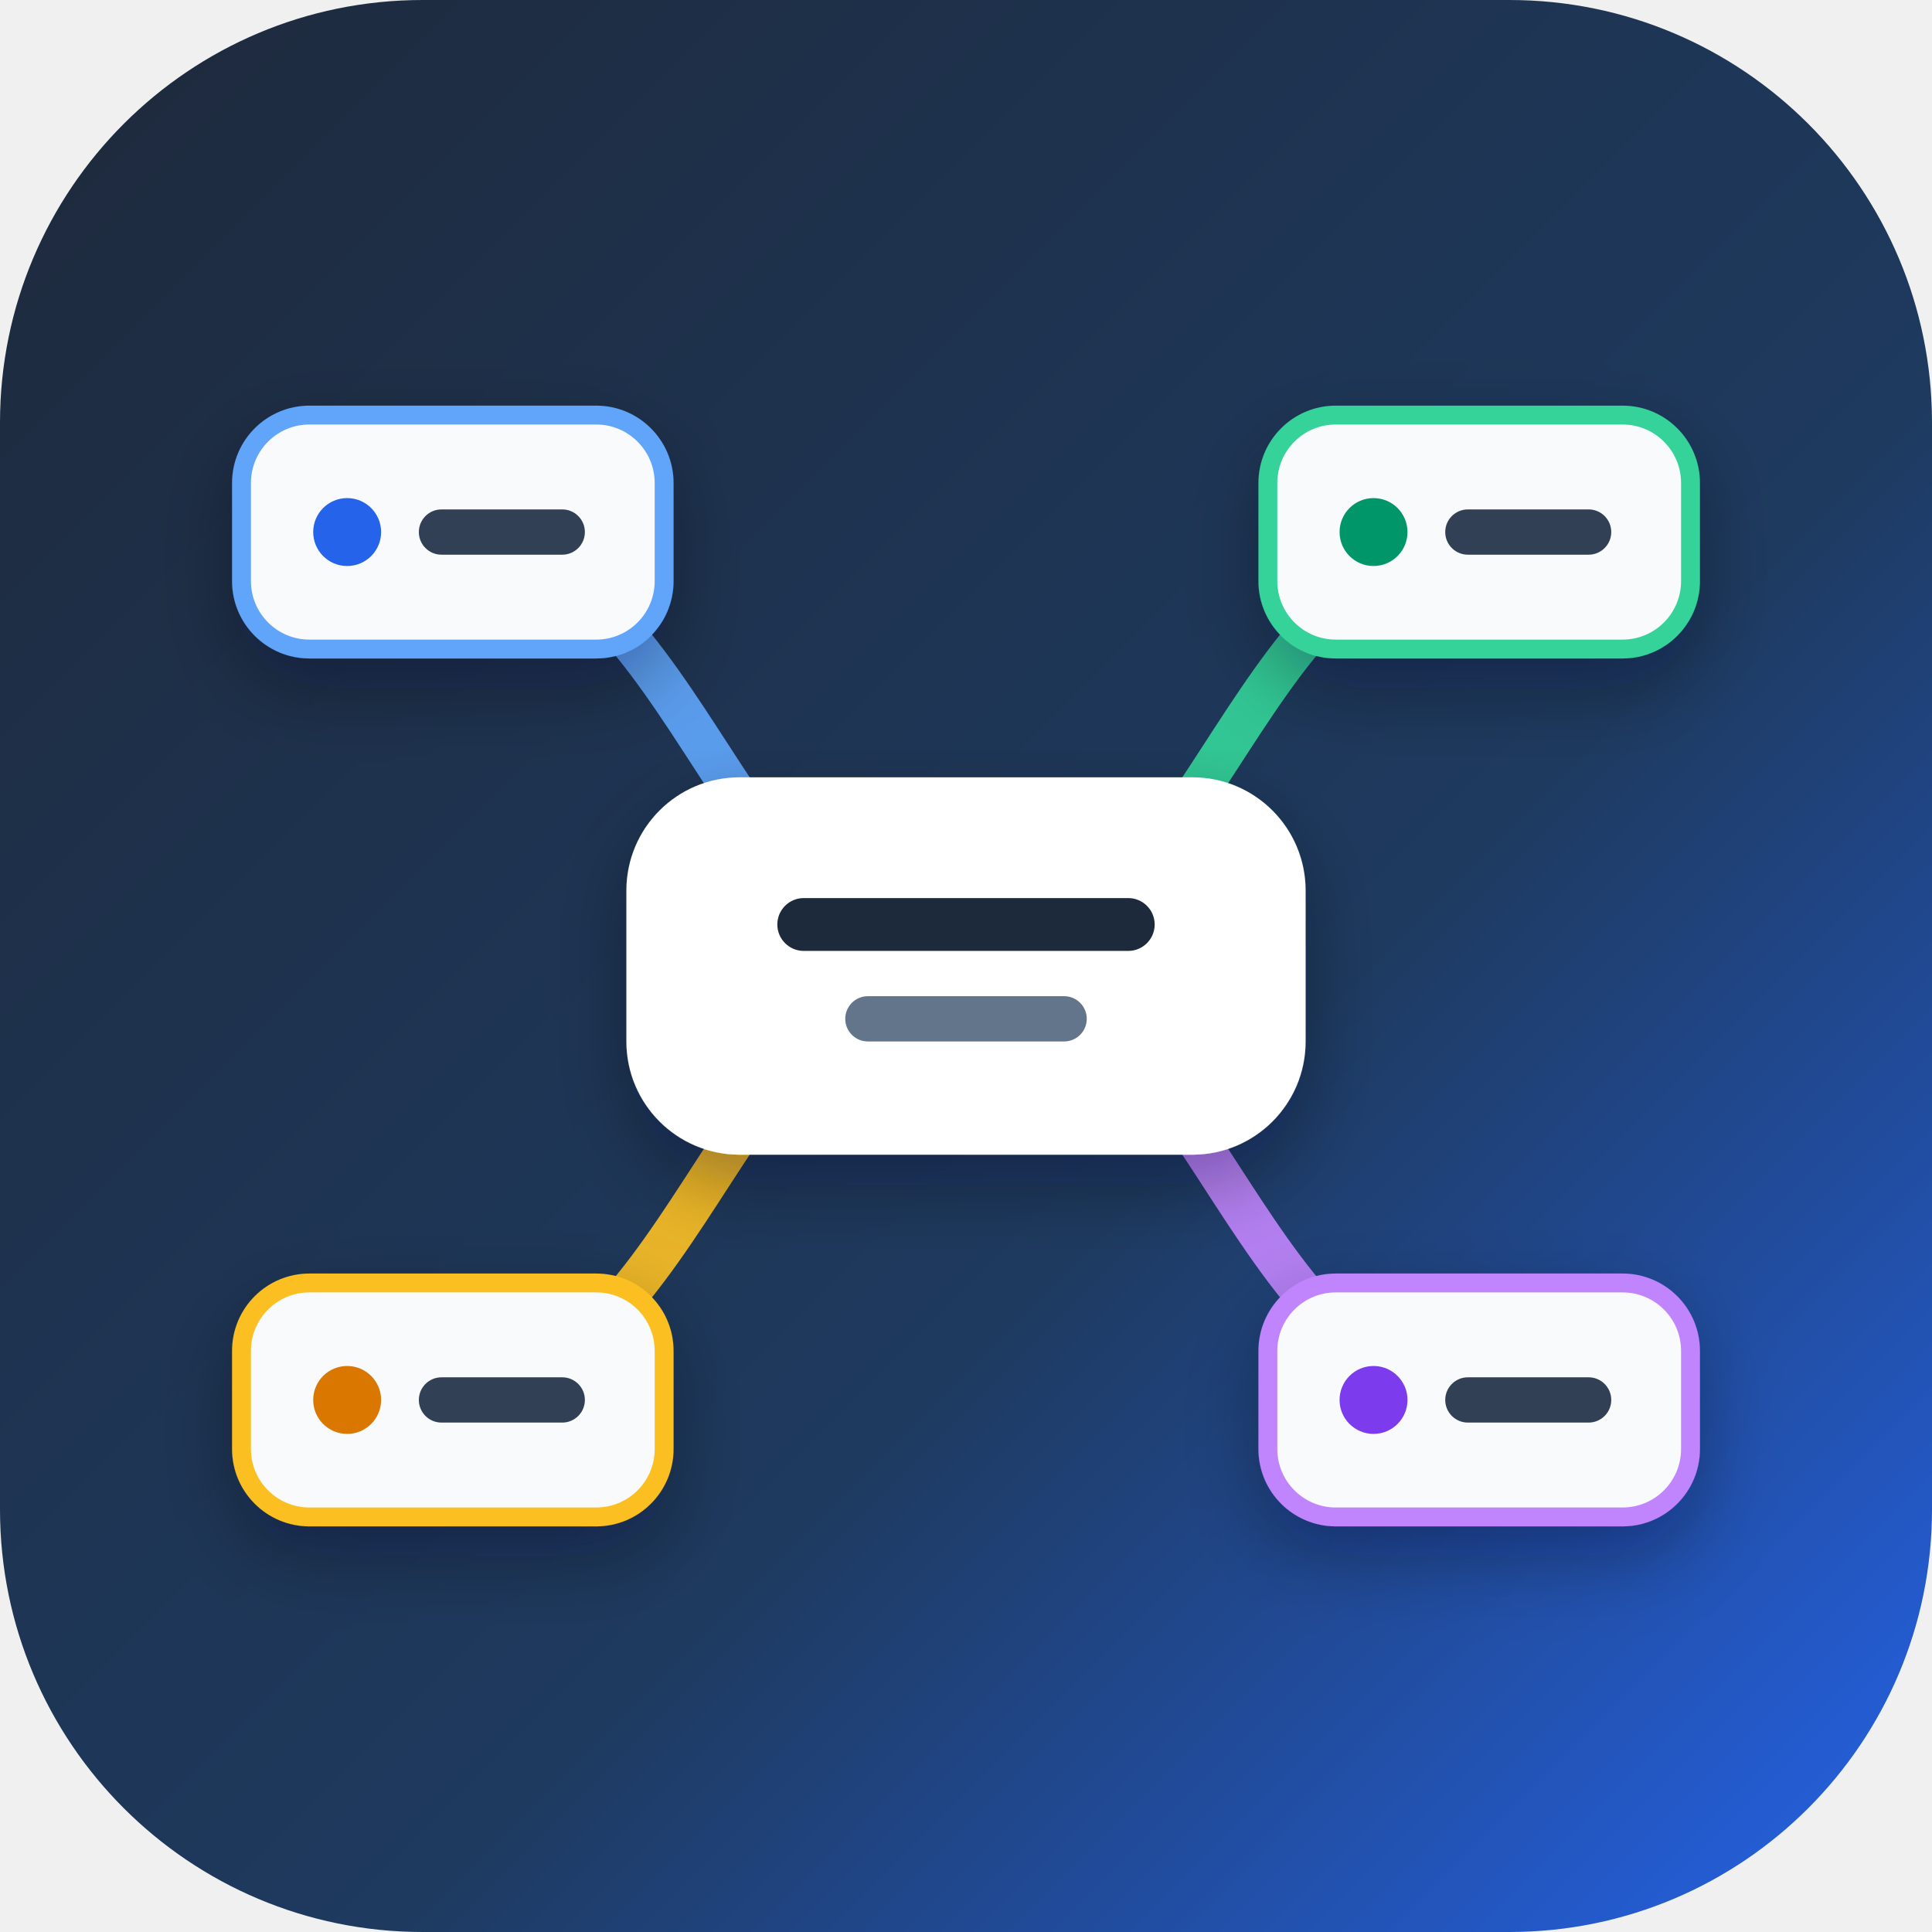
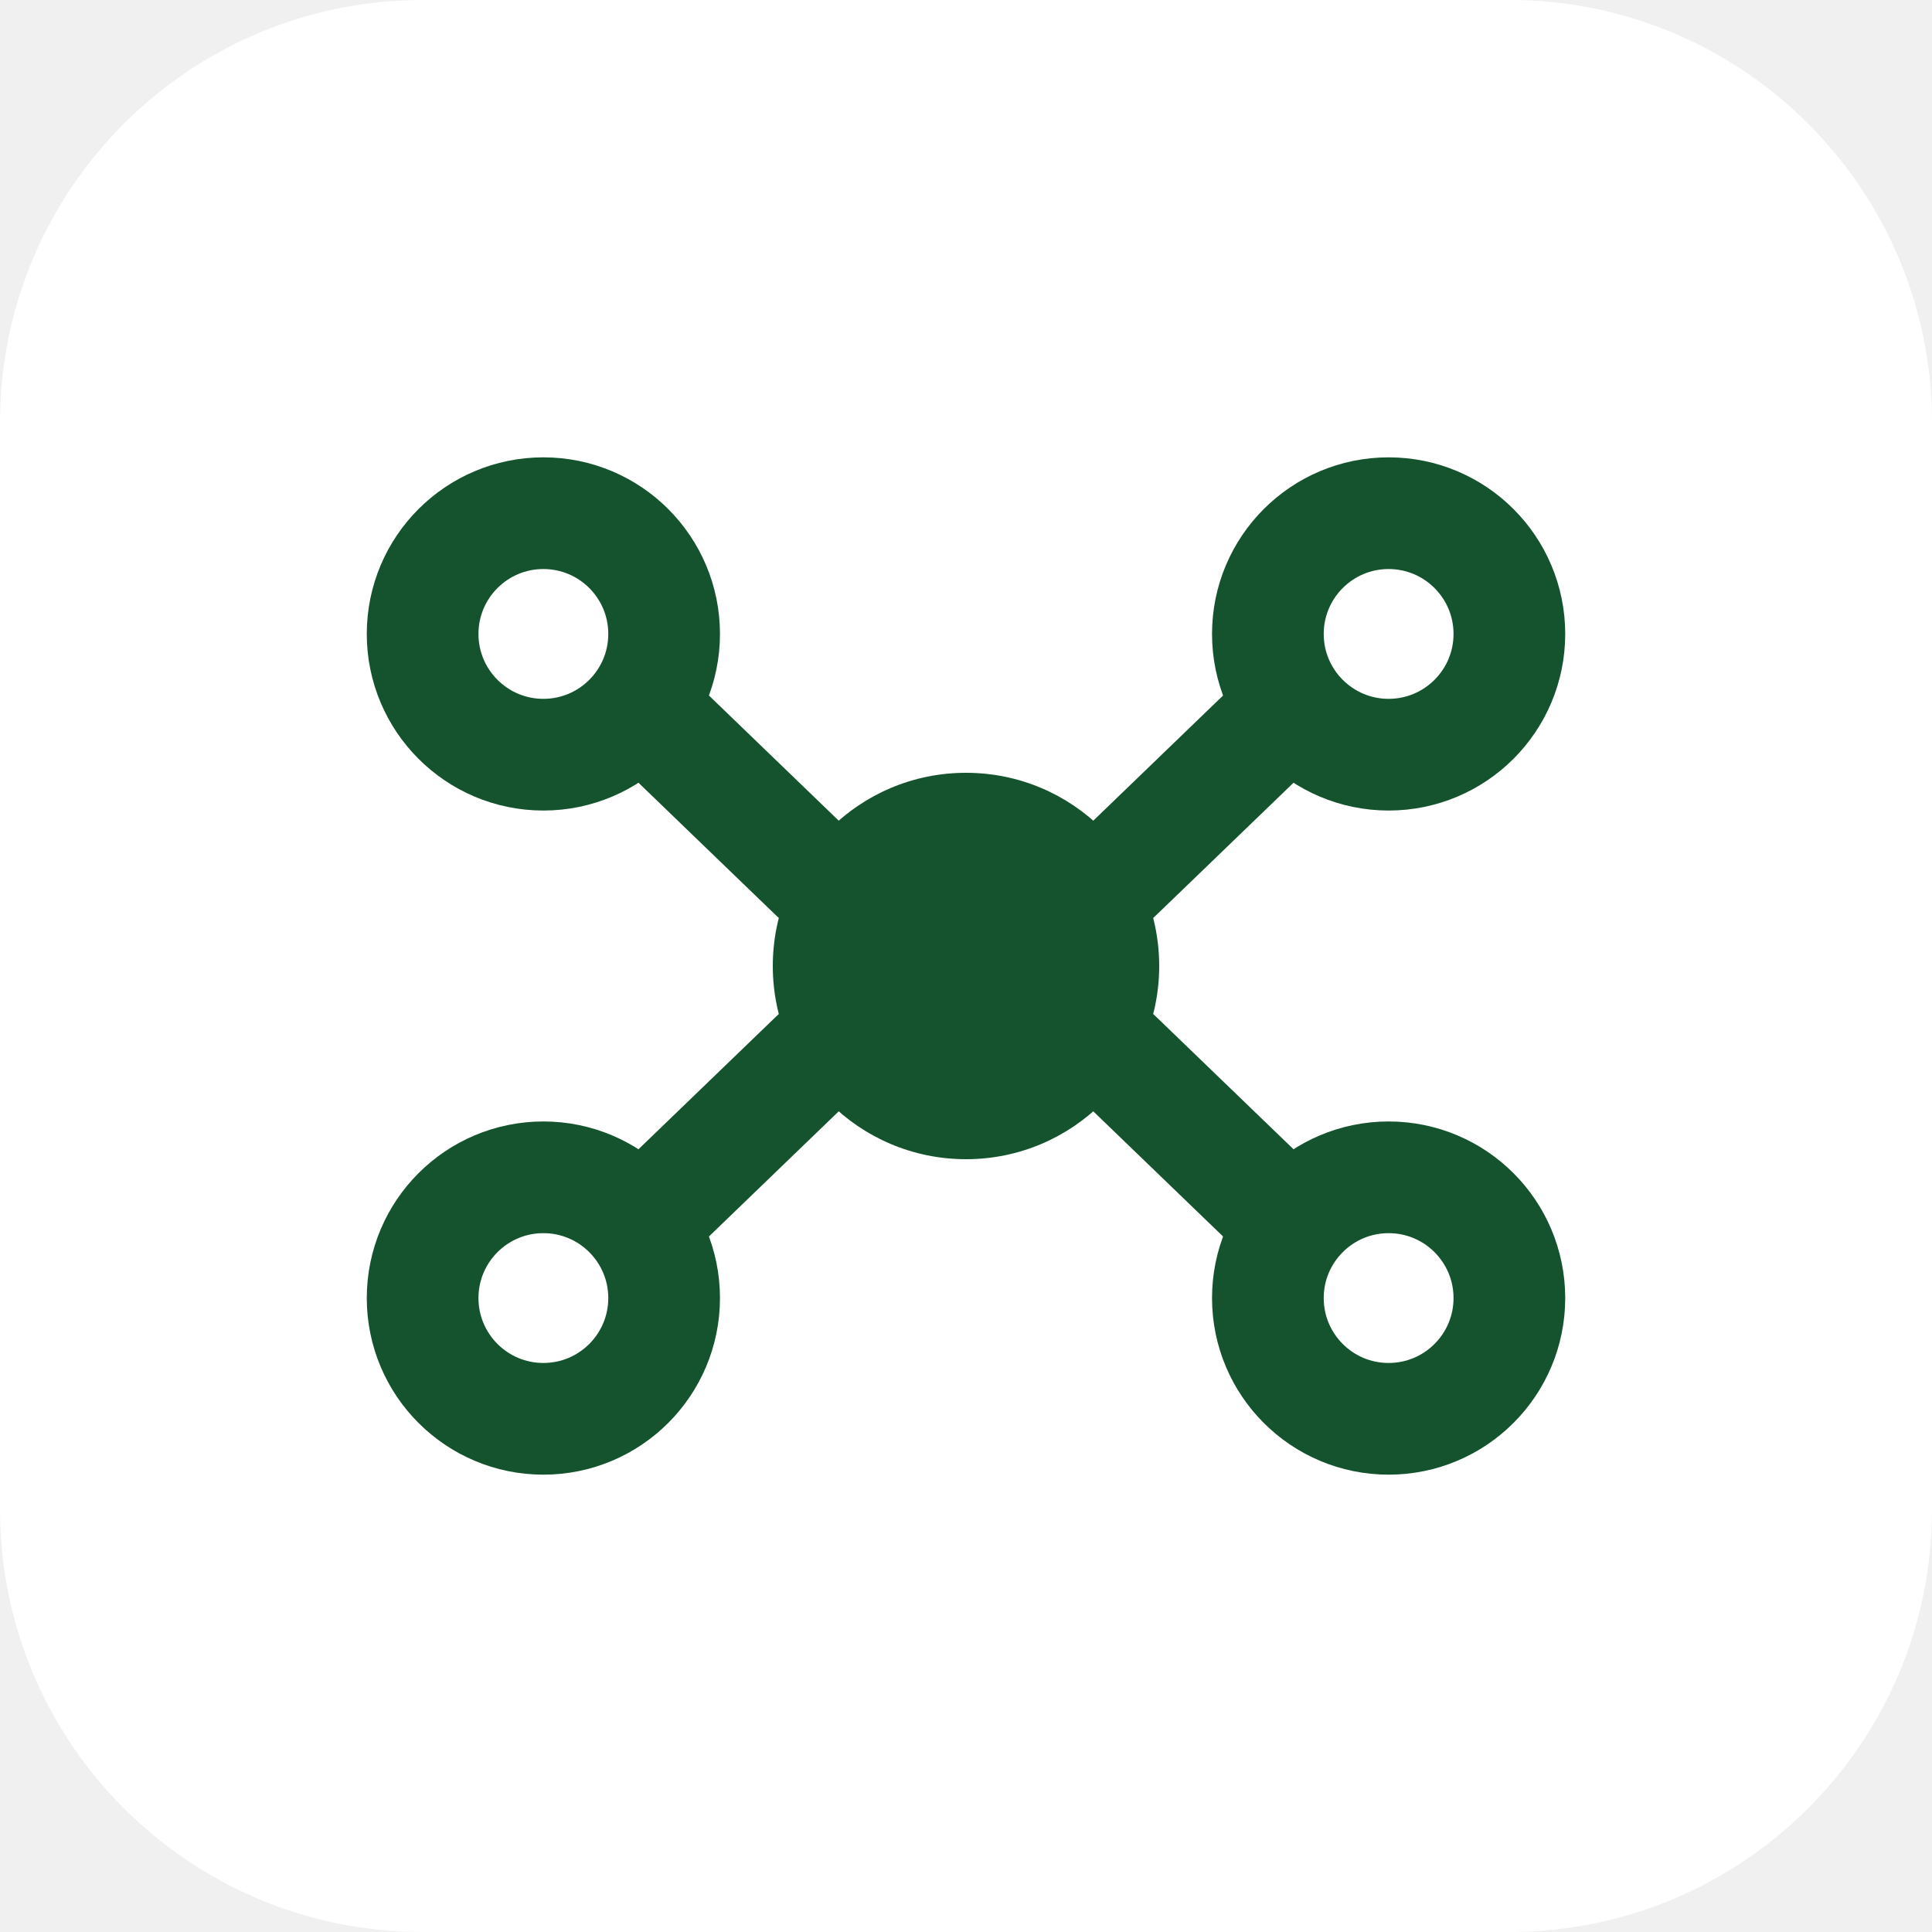
<svg xmlns="http://www.w3.org/2000/svg" viewBox="0 0 512 512" width="512" height="512">
-   <defs>
-     <linearGradient id="bg" x1="0%" y1="0%" x2="100%" y2="100%">
-       <stop offset="0%" stop-color="#1E293B" />
-       <stop offset="60%" stop-color="#1E3A5F" />
-       <stop offset="100%" stop-color="#2563EB" />
-     </linearGradient>
-     <filter id="sh" x="-15%" y="-15%" width="130%" height="140%">
-       <feDropShadow dx="0" dy="8" stdDeviation="10" flood-color="#020617" flood-opacity="0.32" />
-     </filter>
-   </defs>
-   <rect width="512" height="512" rx="112" fill="url(#bg)" />
-   <g fill="none" stroke-width="11" stroke-linecap="round" opacity="0.92">
-     <path d="M256 256 C 194 256 184 148 122 142" stroke="#60A5FA" />
-     <path d="M256 256 C 318 256 328 148 390 142" stroke="#34D399" />
-     <path d="M256 256 C 194 256 184 364 122 370" stroke="#FBBF24" />
-     <path d="M256 256 C 318 256 328 364 390 370" stroke="#C084FC" />
-   </g>
-   <g filter="url(#sh)">
-     <rect x="64" y="110" width="112" height="62" rx="18" fill="#F8FAFC" stroke="#60A5FA" stroke-width="5" />
-     <circle cx="92" cy="141" r="9" fill="#2563EB" />
-     <rect x="111" y="135" width="44" height="12" rx="6" fill="#334155" />
-     <rect x="336" y="110" width="112" height="62" rx="18" fill="#F8FAFC" stroke="#34D399" stroke-width="5" />
-     <circle cx="364" cy="141" r="9" fill="#059669" />
-     <rect x="383" y="135" width="44" height="12" rx="6" fill="#334155" />
-     <rect x="64" y="340" width="112" height="62" rx="18" fill="#F8FAFC" stroke="#FBBF24" stroke-width="5" />
-     <circle cx="92" cy="371" r="9" fill="#D97706" />
-     <rect x="111" y="365" width="44" height="12" rx="6" fill="#334155" />
-     <rect x="336" y="340" width="112" height="62" rx="18" fill="#F8FAFC" stroke="#C084FC" stroke-width="5" />
-     <circle cx="364" cy="371" r="9" fill="#7C3AED" />
-     <rect x="383" y="365" width="44" height="12" rx="6" fill="#334155" />
-   </g>
-   <g filter="url(#sh)">
-     <rect x="166" y="206" width="180" height="100" rx="30" fill="#FFFFFF" />
-     <rect x="206" y="238" width="100" height="14" rx="7" fill="#1E293B" />
-     <rect x="224" y="264" width="64" height="12" rx="6" fill="#64748B" />
+   <rect width="512" height="512" rx="112" fill="#FFFFFF" />
+   <g transform="translate(64 64) scale(16)" fill="none" stroke="#14532D" stroke-width="1.85" stroke-linecap="round" stroke-linejoin="round">
+     <circle cx="12" cy="12" r="3.2" fill="#14532D" stroke="none" />
+     <circle cx="5" cy="6.5" r="2" />
+     <circle cx="19" cy="6.5" r="2" />
+     <circle cx="5" cy="17.5" r="2" />
+     <circle cx="19" cy="17.5" r="2" />
+     <path d="M9.5 10.5L6.7 7.8M14.5 10.5l2.8-2.7M9.5 13.5l-2.8 2.7M14.5 13.5l2.8 2.7" />
  </g>
</svg>
